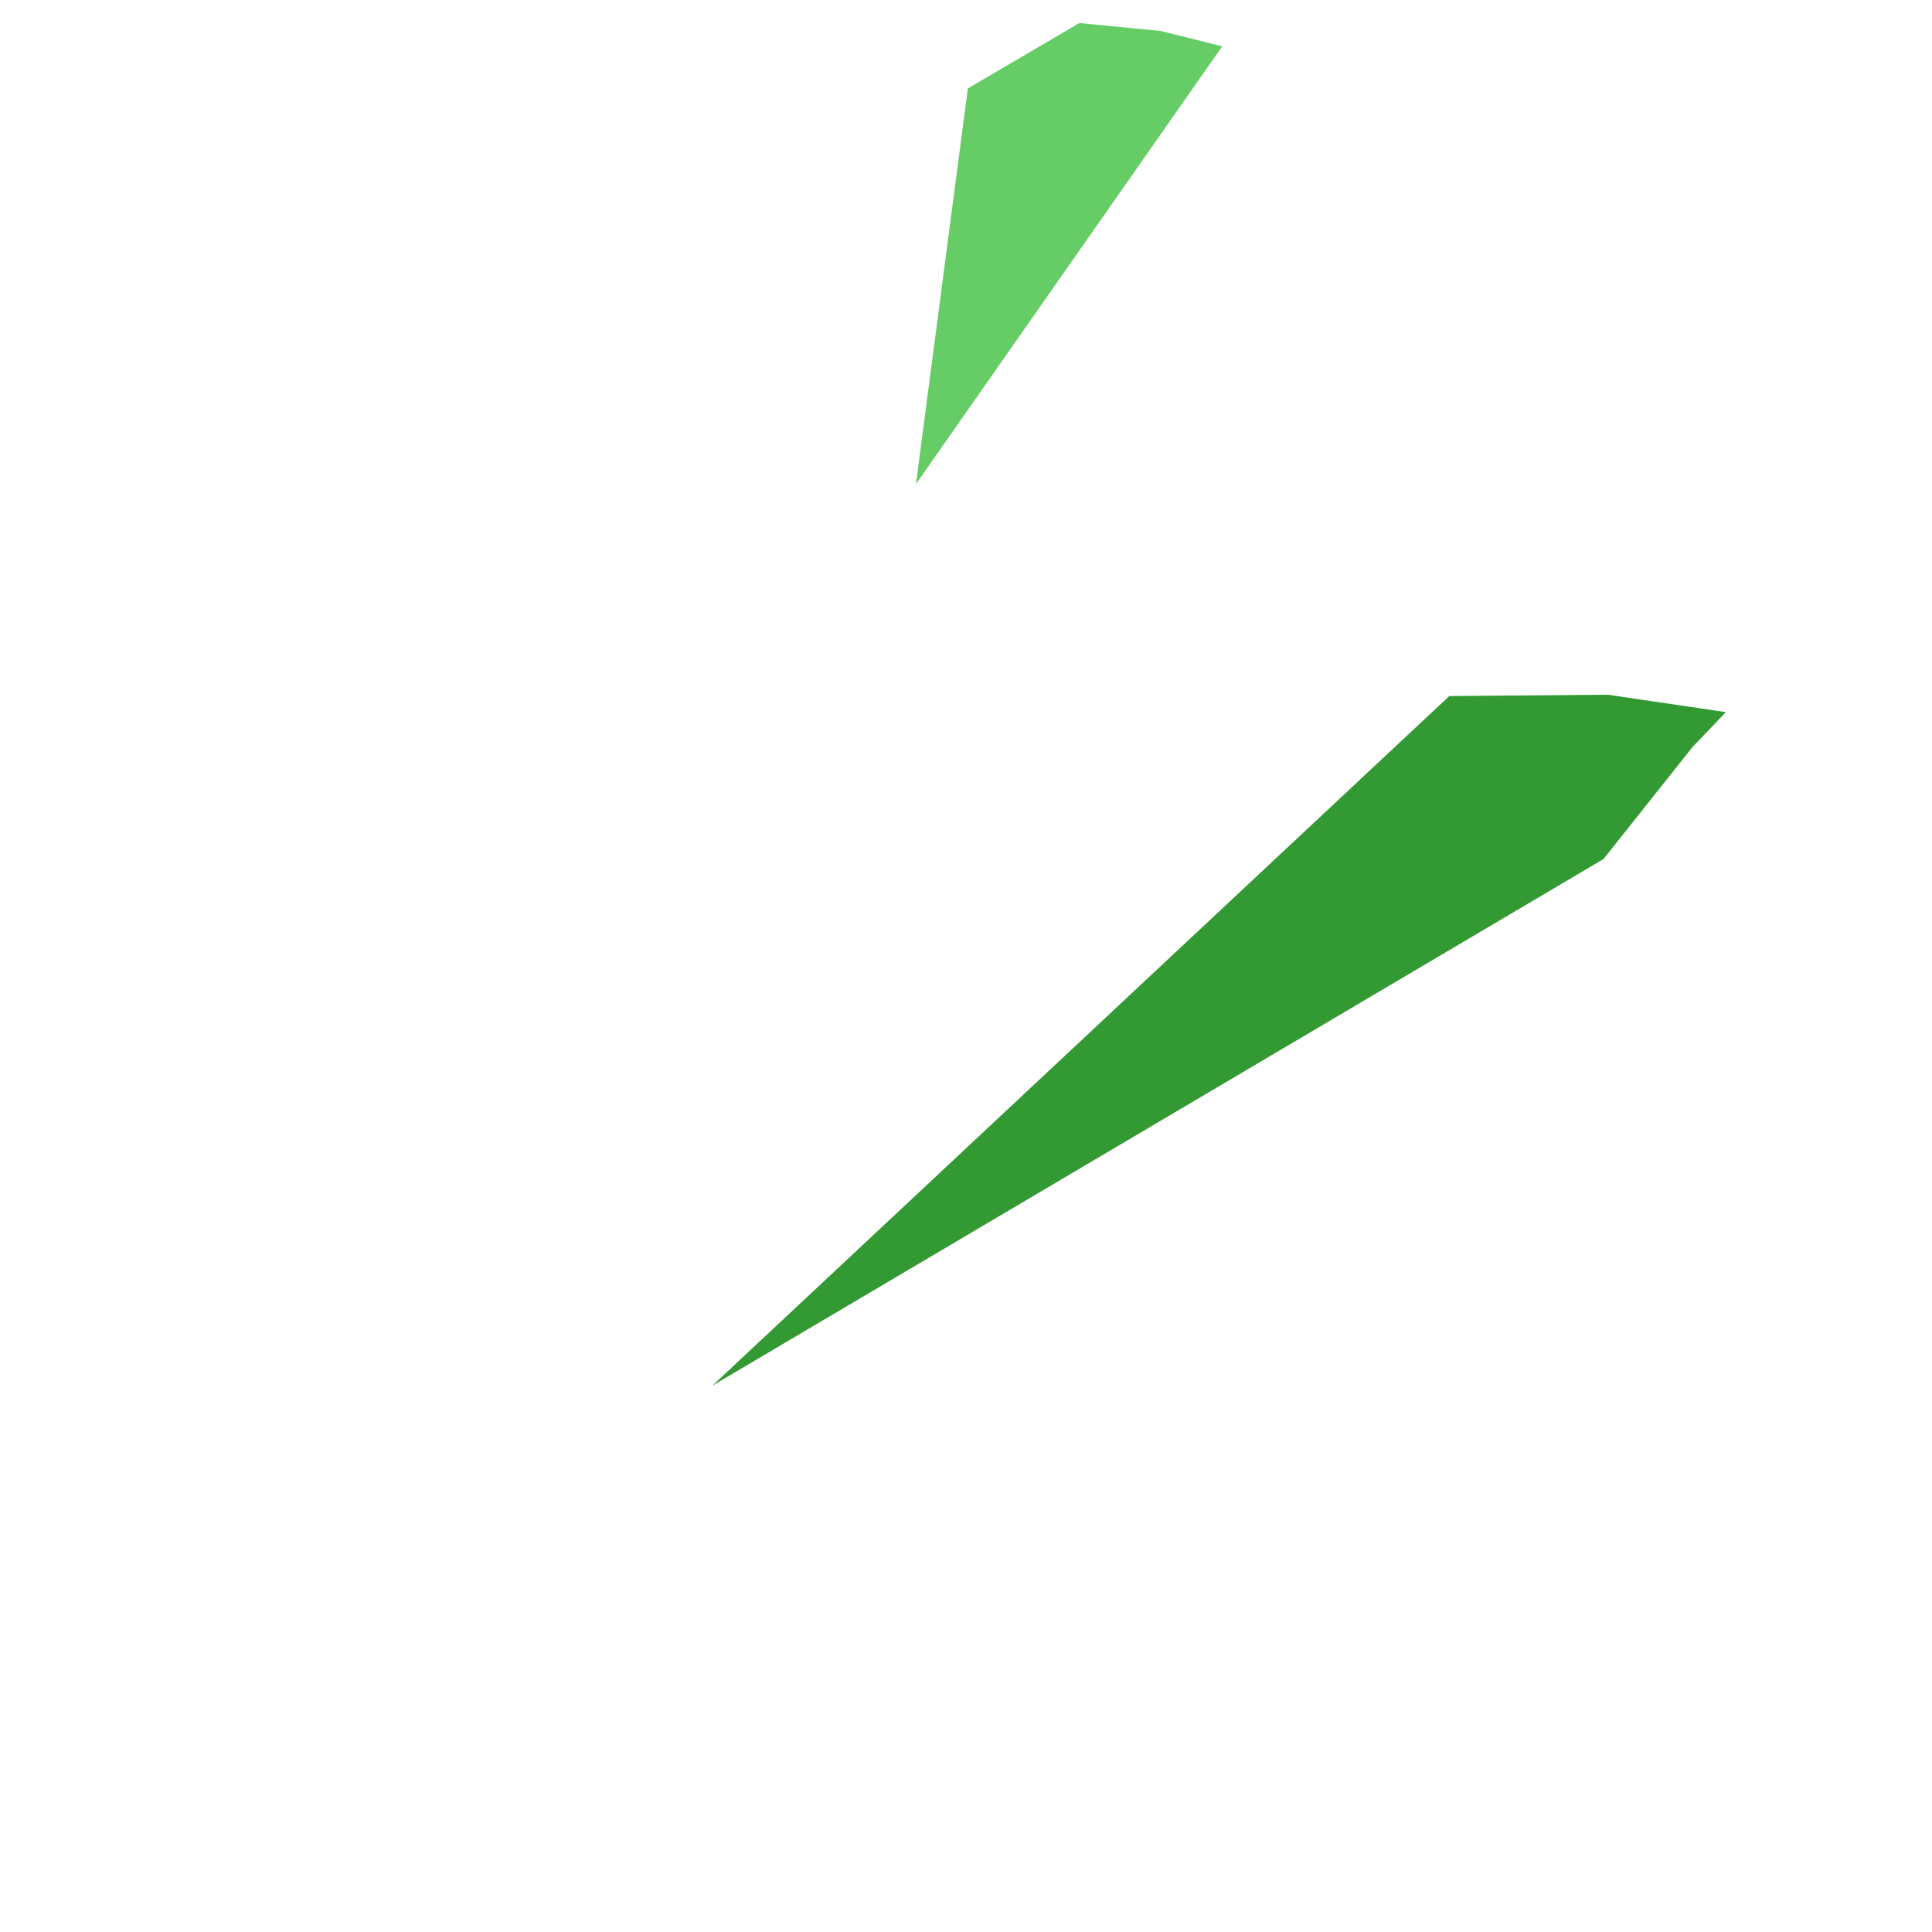
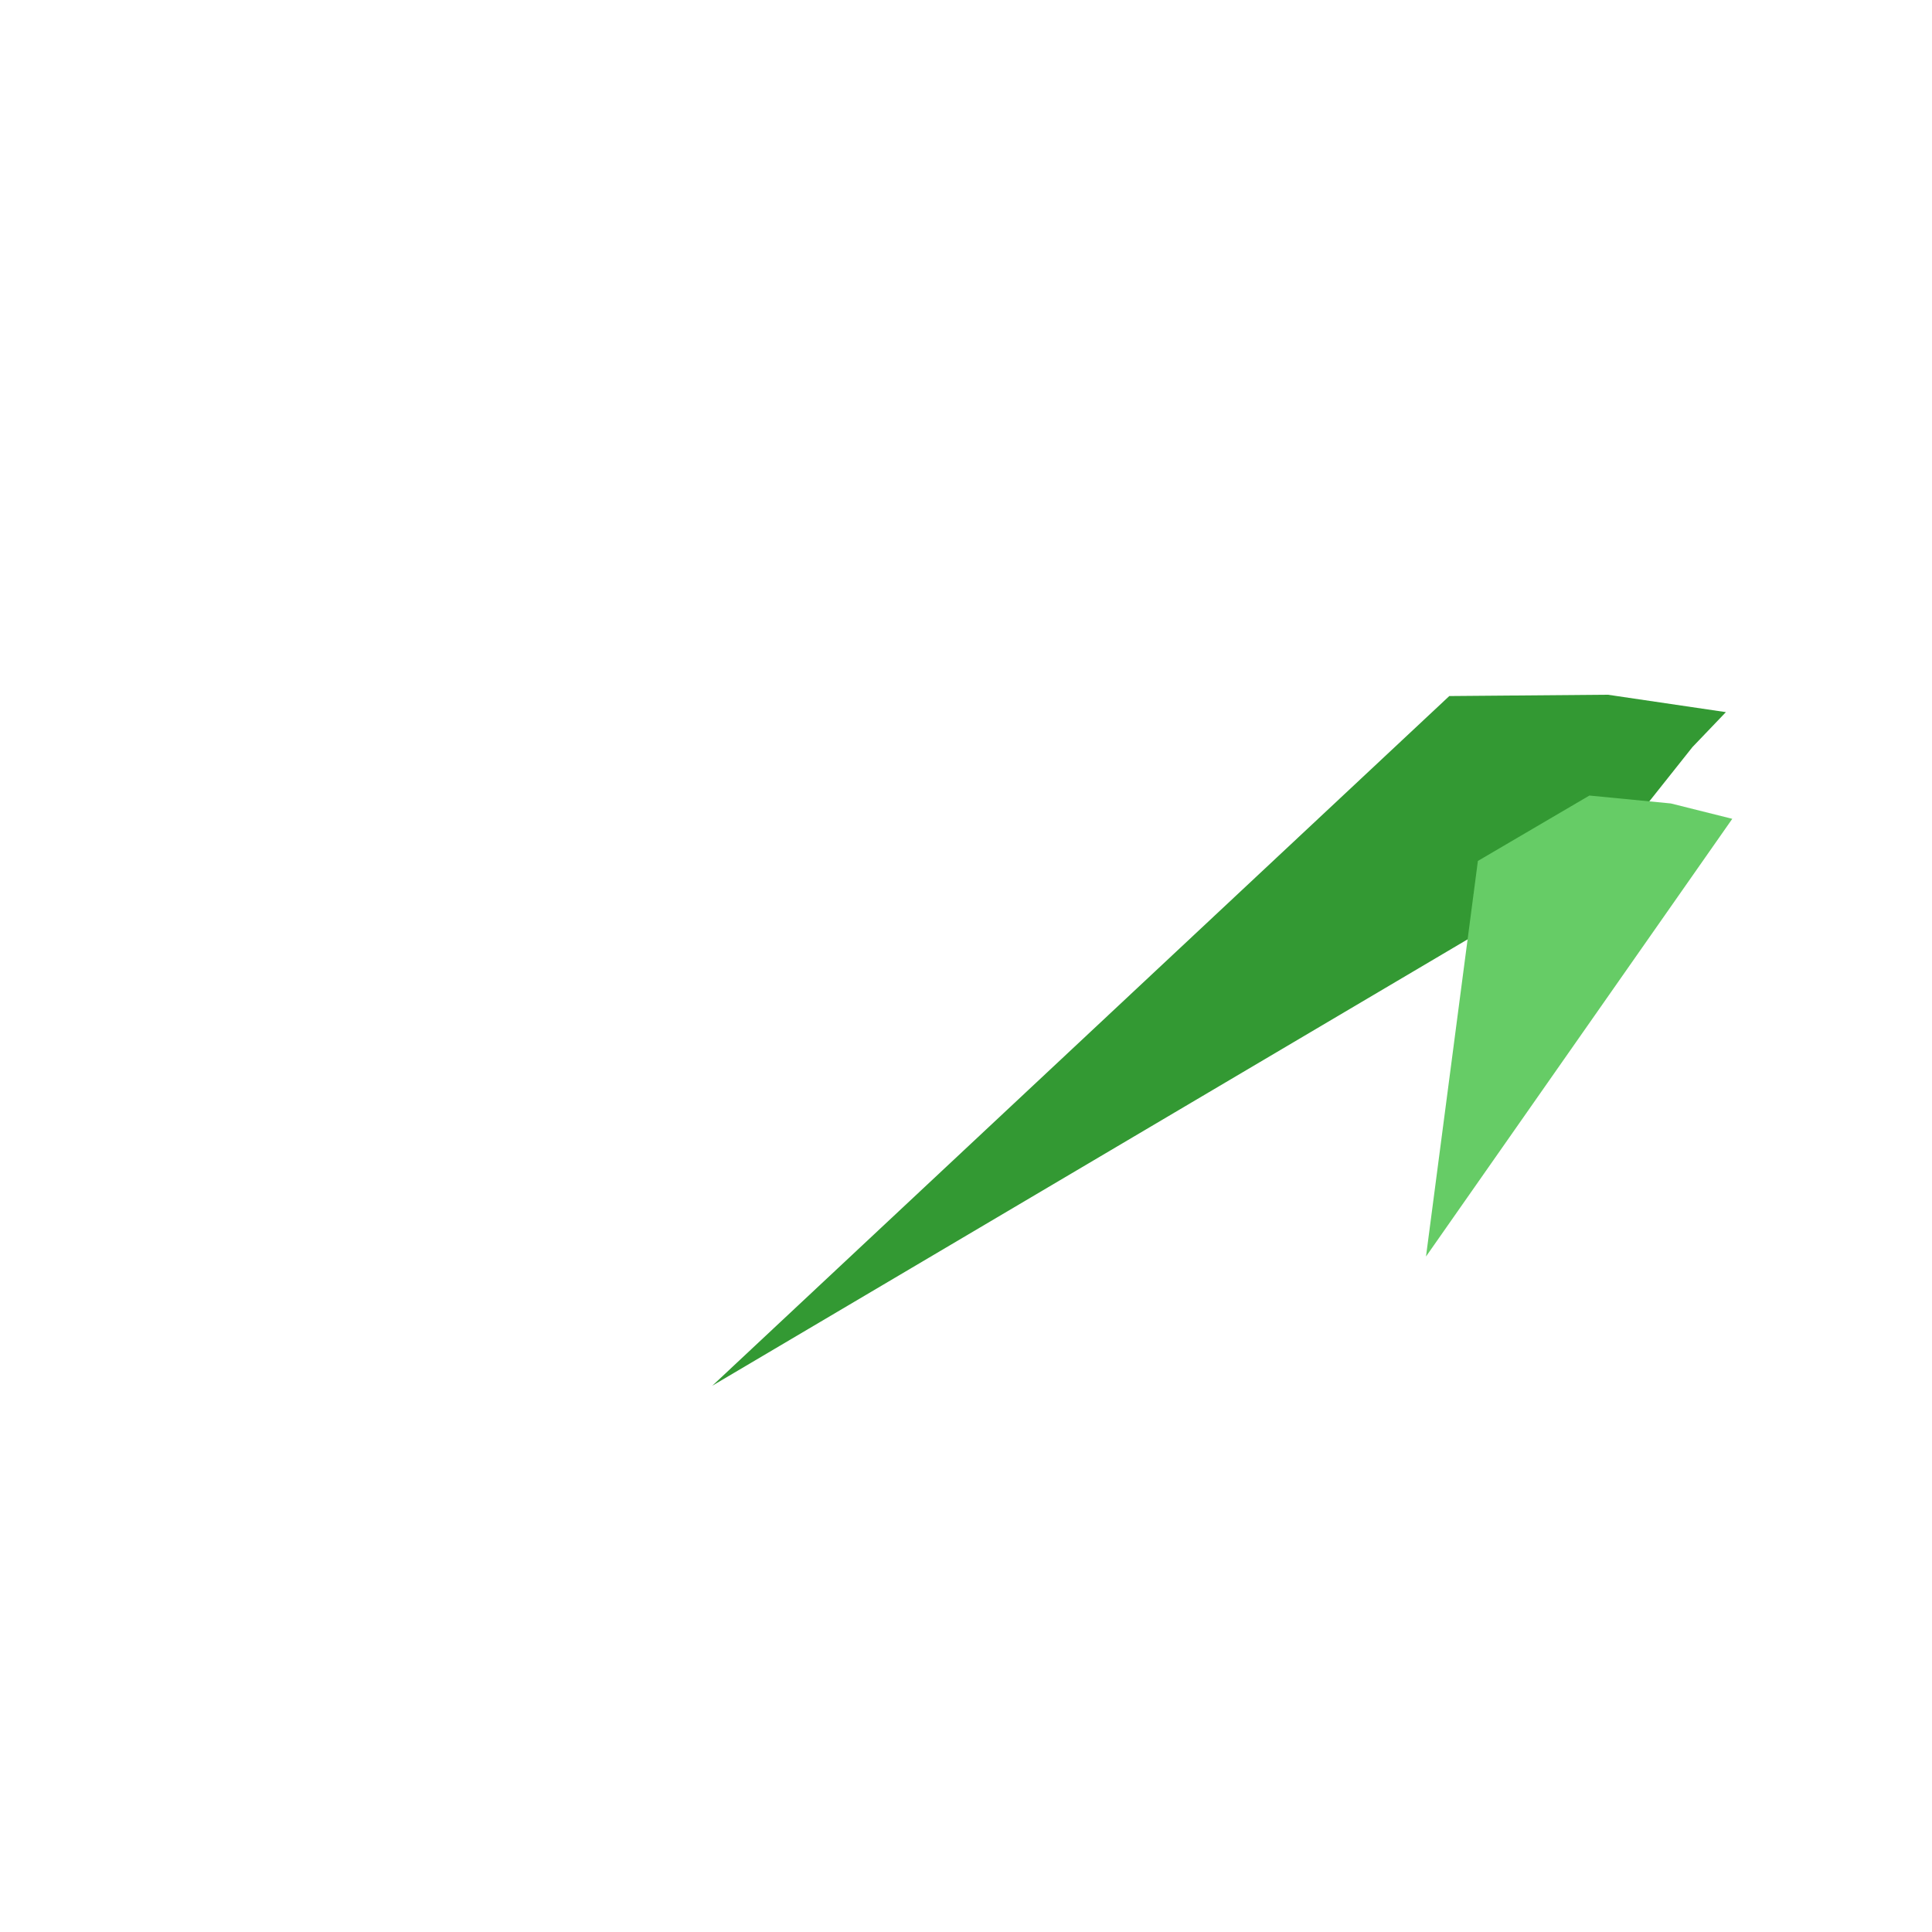
<svg xmlns="http://www.w3.org/2000/svg" width="300" height="300" viewBox="243 73 132 74" preserveAspectRatio="xMidYMid meet">
  <g transform="rotate(165 309 115)" fill="none" fill-rule="evenodd">
    <g transform="         translate(243.067 123.146)         translate(10 0)         scale(0.6)         translate(-243.067 -123.146)       ">
      <path fill="#339933" d="M243.067 123.146l4.708-2.857 13.083-9.693L374.4 78.933l-101.383 54.134-17.475-4.526z" />
    </g>
-     <g transform="         translate(294.533 145.992)         translate(-20 30)         scale(0.35)         translate(-294.533 -145.992)       ">
+     <g transform="         translate(294.533 145.992)         translate(-40 -30)         scale(0.35)         translate(-294.533 -145.992)       ">
      <path fill="#66CC66" d="M294.533 145.992l10.8 6 14.962 5.608 24.332-6.696 29.773-71.97z" />
    </g>
  </g>
</svg>
